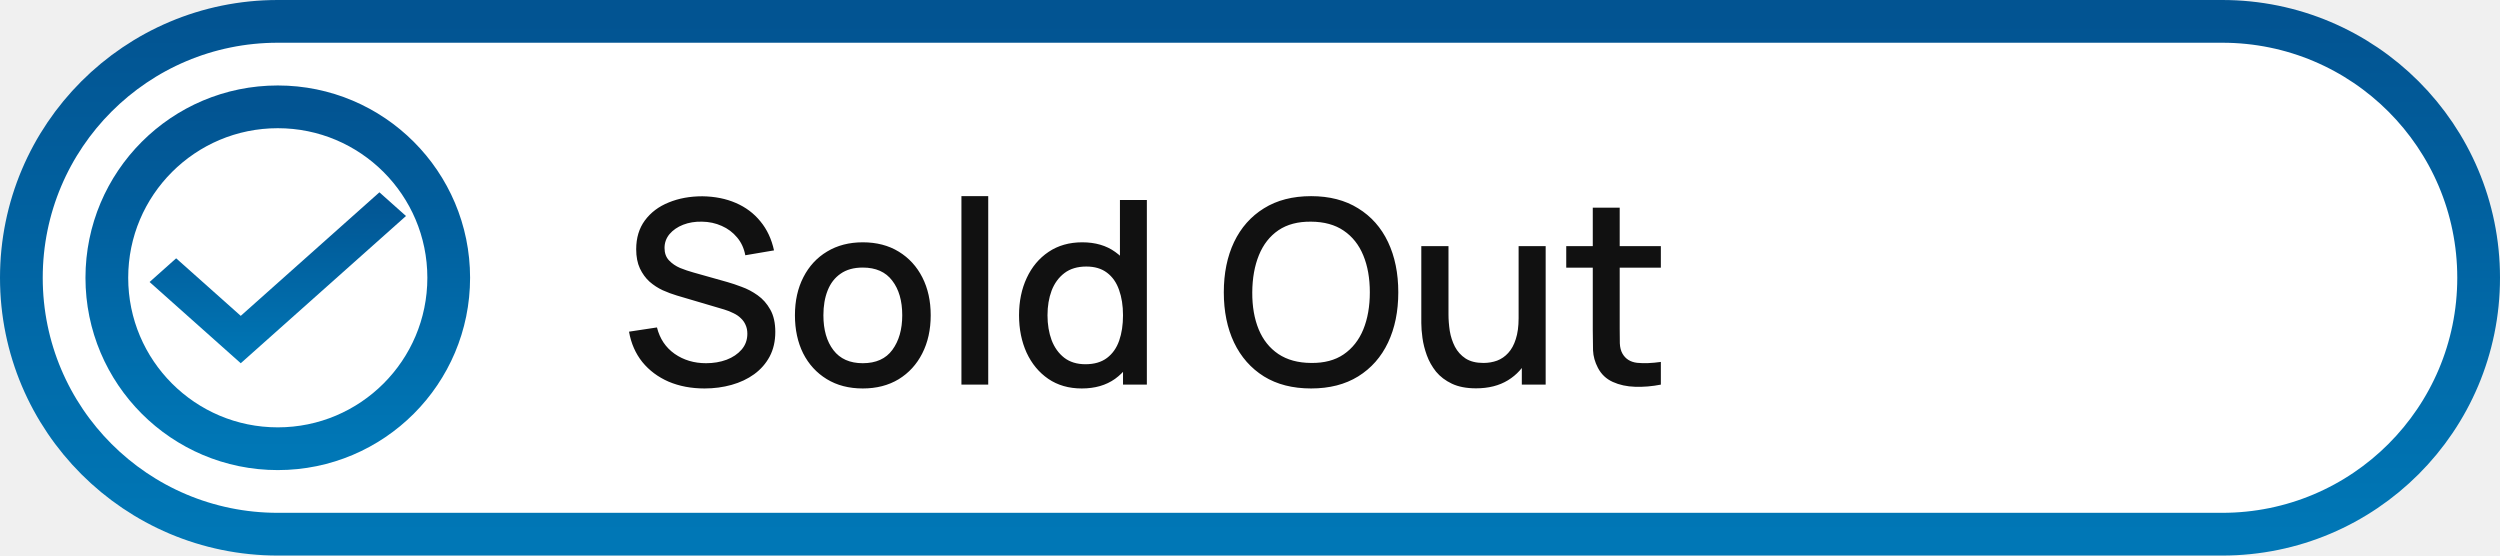
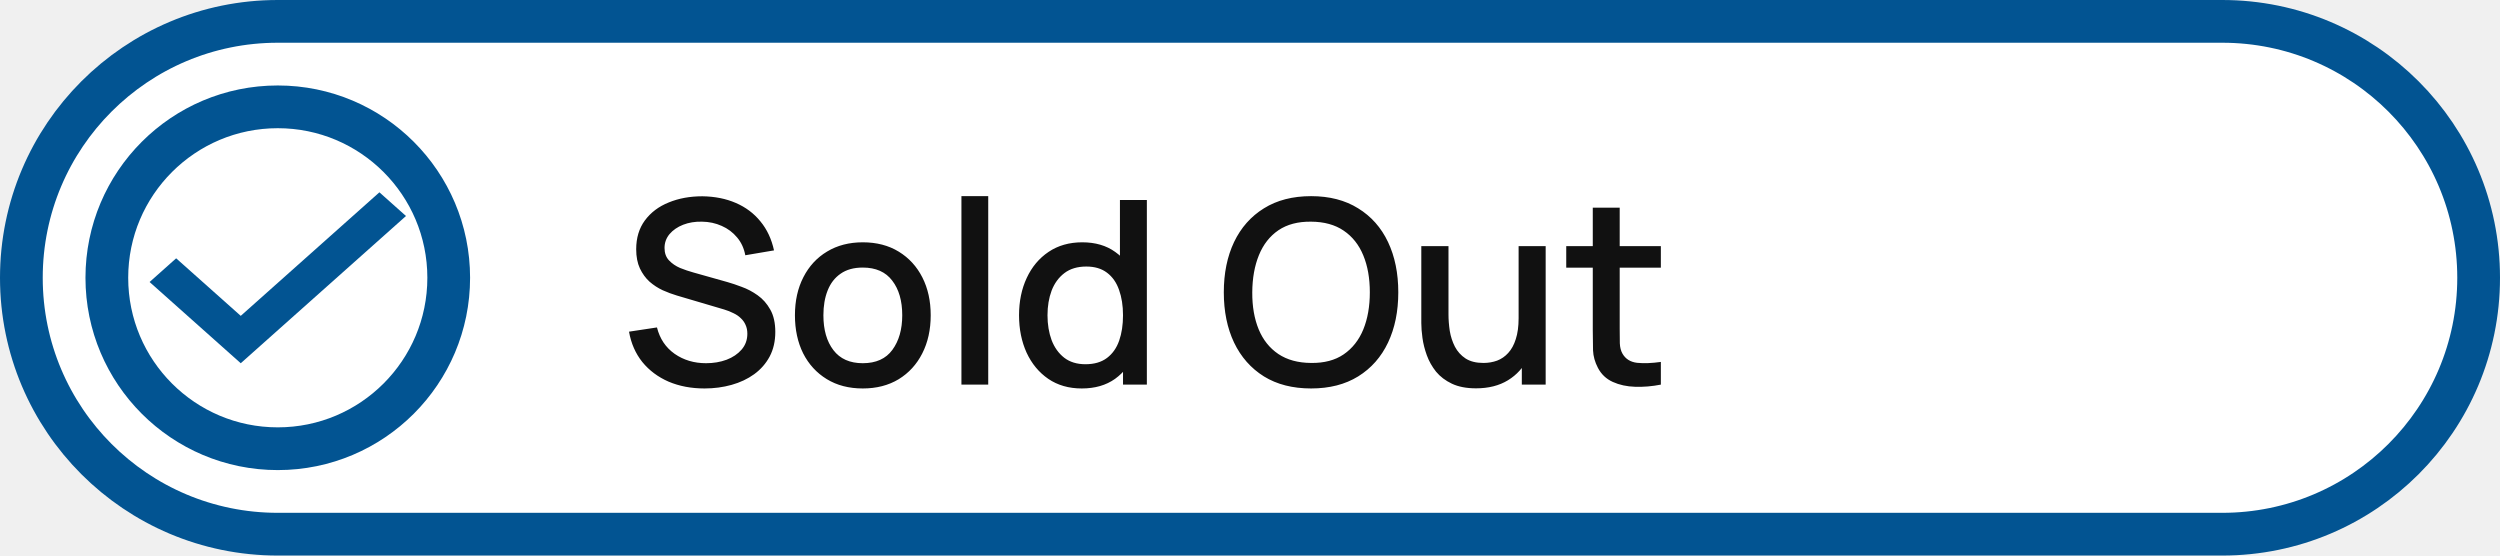
<svg xmlns="http://www.w3.org/2000/svg" width="117" height="26" viewBox="0 0 117 26" fill="none">
  <rect x="1" y="1" width="115" height="24" rx="12" fill="white" />
  <circle cx="13" cy="13" r="8" fill="white" stroke="url(#paint0_linear_1_19)" stroke-width="2" />
  <path d="M32.972 18.18C32.352 18.18 31.792 18.074 31.292 17.862C30.796 17.646 30.386 17.34 30.062 16.944C29.742 16.544 29.534 16.07 29.438 15.522L30.746 15.324C30.878 15.852 31.154 16.264 31.574 16.56C31.994 16.852 32.484 16.998 33.044 16.998C33.392 16.998 33.712 16.944 34.004 16.836C34.296 16.724 34.53 16.566 34.706 16.362C34.886 16.154 34.976 15.906 34.976 15.618C34.976 15.462 34.948 15.324 34.892 15.204C34.84 15.084 34.766 14.98 34.67 14.892C34.578 14.8 34.464 14.722 34.328 14.658C34.196 14.59 34.05 14.532 33.89 14.484L31.676 13.83C31.46 13.766 31.24 13.684 31.016 13.584C30.792 13.48 30.586 13.346 30.398 13.182C30.214 13.014 30.064 12.808 29.948 12.564C29.832 12.316 29.774 12.016 29.774 11.664C29.774 11.132 29.91 10.682 30.182 10.314C30.458 9.942 30.83 9.662 31.298 9.474C31.766 9.282 32.29 9.186 32.87 9.186C33.454 9.194 33.976 9.298 34.436 9.498C34.9 9.698 35.284 9.986 35.588 10.362C35.896 10.734 36.108 11.186 36.224 11.718L34.88 11.946C34.82 11.622 34.692 11.344 34.496 11.112C34.3 10.876 34.06 10.696 33.776 10.572C33.492 10.444 33.184 10.378 32.852 10.374C32.532 10.366 32.238 10.414 31.97 10.518C31.706 10.622 31.494 10.768 31.334 10.956C31.178 11.144 31.1 11.36 31.1 11.604C31.1 11.844 31.17 12.038 31.31 12.186C31.45 12.334 31.622 12.452 31.826 12.54C32.034 12.624 32.24 12.694 32.444 12.75L34.04 13.2C34.24 13.256 34.466 13.332 34.718 13.428C34.974 13.52 35.22 13.65 35.456 13.818C35.696 13.986 35.894 14.21 36.05 14.49C36.206 14.766 36.284 15.114 36.284 15.534C36.284 15.97 36.196 16.354 36.02 16.686C35.844 17.014 35.602 17.29 35.294 17.514C34.99 17.734 34.638 17.9 34.238 18.012C33.838 18.124 33.416 18.18 32.972 18.18ZM40.377 18.18C39.729 18.18 39.167 18.034 38.691 17.742C38.215 17.45 37.847 17.048 37.587 16.536C37.331 16.02 37.203 15.426 37.203 14.754C37.203 14.078 37.335 13.484 37.599 12.972C37.863 12.456 38.233 12.056 38.709 11.772C39.185 11.484 39.741 11.34 40.377 11.34C41.025 11.34 41.587 11.486 42.063 11.778C42.539 12.07 42.907 12.472 43.167 12.984C43.427 13.496 43.557 14.086 43.557 14.754C43.557 15.43 43.425 16.026 43.161 16.542C42.901 17.054 42.533 17.456 42.057 17.748C41.581 18.036 41.021 18.18 40.377 18.18ZM40.377 16.998C40.997 16.998 41.459 16.79 41.763 16.374C42.071 15.954 42.225 15.414 42.225 14.754C42.225 14.078 42.069 13.538 41.757 13.134C41.449 12.726 40.989 12.522 40.377 12.522C39.957 12.522 39.611 12.618 39.339 12.81C39.067 12.998 38.865 13.26 38.733 13.596C38.601 13.928 38.535 14.314 38.535 14.754C38.535 15.434 38.691 15.978 39.003 16.386C39.315 16.794 39.773 16.998 40.377 16.998ZM44.995 18V9.18H46.249V18H44.995ZM50.625 18.18C50.021 18.18 49.499 18.03 49.059 17.73C48.623 17.43 48.285 17.022 48.045 16.506C47.809 15.986 47.691 15.402 47.691 14.754C47.691 14.102 47.811 13.52 48.051 13.008C48.291 12.492 48.631 12.086 49.071 11.79C49.515 11.49 50.041 11.34 50.649 11.34C51.261 11.34 51.775 11.49 52.191 11.79C52.611 12.086 52.927 12.492 53.139 13.008C53.355 13.524 53.463 14.106 53.463 14.754C53.463 15.402 53.355 15.984 53.139 16.5C52.923 17.016 52.605 17.426 52.185 17.73C51.765 18.03 51.245 18.18 50.625 18.18ZM50.799 17.046C51.211 17.046 51.547 16.948 51.807 16.752C52.067 16.556 52.257 16.286 52.377 15.942C52.497 15.598 52.557 15.202 52.557 14.754C52.557 14.306 52.495 13.91 52.371 13.566C52.251 13.222 52.063 12.954 51.807 12.762C51.555 12.57 51.233 12.474 50.841 12.474C50.425 12.474 50.083 12.576 49.815 12.78C49.547 12.984 49.347 13.258 49.215 13.602C49.087 13.946 49.023 14.33 49.023 14.754C49.023 15.182 49.087 15.57 49.215 15.918C49.347 16.262 49.543 16.536 49.803 16.74C50.067 16.944 50.399 17.046 50.799 17.046ZM52.557 18V13.338H52.413V9.36H53.673V18H52.557ZM61.36 18.18C60.496 18.18 59.76 17.992 59.152 17.616C58.544 17.236 58.078 16.708 57.754 16.032C57.434 15.356 57.274 14.572 57.274 13.68C57.274 12.788 57.434 12.004 57.754 11.328C58.078 10.652 58.544 10.126 59.152 9.75C59.76 9.37 60.496 9.18 61.36 9.18C62.22 9.18 62.954 9.37 63.562 9.75C64.174 10.126 64.64 10.652 64.96 11.328C65.28 12.004 65.44 12.788 65.44 13.68C65.44 14.572 65.28 15.356 64.96 16.032C64.64 16.708 64.174 17.236 63.562 17.616C62.954 17.992 62.22 18.18 61.36 18.18ZM61.36 16.986C61.972 16.994 62.48 16.86 62.884 16.584C63.292 16.304 63.598 15.916 63.802 15.42C64.006 14.92 64.108 14.34 64.108 13.68C64.108 13.02 64.006 12.444 63.802 11.952C63.598 11.456 63.292 11.07 62.884 10.794C62.48 10.518 61.972 10.378 61.36 10.374C60.748 10.366 60.238 10.5 59.83 10.776C59.426 11.052 59.122 11.44 58.918 11.94C58.714 12.44 58.61 13.02 58.606 13.68C58.602 14.34 58.702 14.918 58.906 15.414C59.11 15.906 59.416 16.29 59.824 16.566C60.236 16.842 60.748 16.982 61.36 16.986ZM69.079 18.174C68.631 18.174 68.255 18.102 67.951 17.958C67.647 17.814 67.399 17.626 67.207 17.394C67.019 17.158 66.875 16.902 66.775 16.626C66.675 16.35 66.607 16.08 66.571 15.816C66.535 15.552 66.517 15.32 66.517 15.12V11.52H67.789V14.706C67.789 14.958 67.809 15.218 67.849 15.486C67.893 15.75 67.973 15.996 68.089 16.224C68.209 16.452 68.375 16.636 68.587 16.776C68.803 16.916 69.083 16.986 69.427 16.986C69.651 16.986 69.863 16.95 70.063 16.878C70.263 16.802 70.437 16.682 70.585 16.518C70.737 16.354 70.855 16.138 70.939 15.87C71.027 15.602 71.071 15.276 71.071 14.892L71.851 15.186C71.851 15.774 71.741 16.294 71.521 16.746C71.301 17.194 70.985 17.544 70.573 17.796C70.161 18.048 69.663 18.174 69.079 18.174ZM71.221 18V16.128H71.071V11.52H72.337V18H71.221ZM77.728 18C77.32 18.08 76.92 18.114 76.528 18.102C76.136 18.09 75.786 18.014 75.478 17.874C75.17 17.734 74.938 17.514 74.782 17.214C74.642 16.946 74.566 16.674 74.554 16.398C74.546 16.118 74.542 15.802 74.542 15.45V9.72H75.802V15.39C75.802 15.65 75.804 15.876 75.808 16.068C75.816 16.26 75.858 16.422 75.934 16.554C76.078 16.802 76.306 16.944 76.618 16.98C76.934 17.012 77.304 16.998 77.728 16.938V18ZM73.3 12.528V11.52H77.728V12.528H73.3Z" fill="#111111" />
  <path d="M11.267 14.782L8.244 12.089L7 13.198L11.267 17L19 10.109L17.756 9L11.267 14.782Z" fill="url(#paint1_linear_1_19)" />
  <rect x="1" y="1" width="115" height="24" rx="12" stroke="url(#paint2_linear_1_19)" stroke-width="2" />
  <defs>
    <linearGradient id="paint0_linear_1_19" x1="13" y1="5" x2="13" y2="21" gradientUnits="userSpaceOnUse">
      <stop stop-color="#025492" />
-       <stop offset="1" stop-color="#0077B6" />
+       <stop offset="1" stop-color="#025492" />
    </linearGradient>
    <linearGradient id="paint1_linear_1_19" x1="13" y1="9" x2="13" y2="17" gradientUnits="userSpaceOnUse">
      <stop stop-color="#025492" />
-       <stop offset="1" stop-color="#0077B6" />
+       <stop offset="1" stop-color="#025492" />
    </linearGradient>
    <linearGradient id="paint2_linear_1_19" x1="58.5" y1="1" x2="58.5" y2="25" gradientUnits="userSpaceOnUse">
      <stop stop-color="#025492" />
-       <stop offset="1" stop-color="#0077B6" />
+       <stop offset="1" stop-color="#025492" />
    </linearGradient>
  </defs>
</svg>
